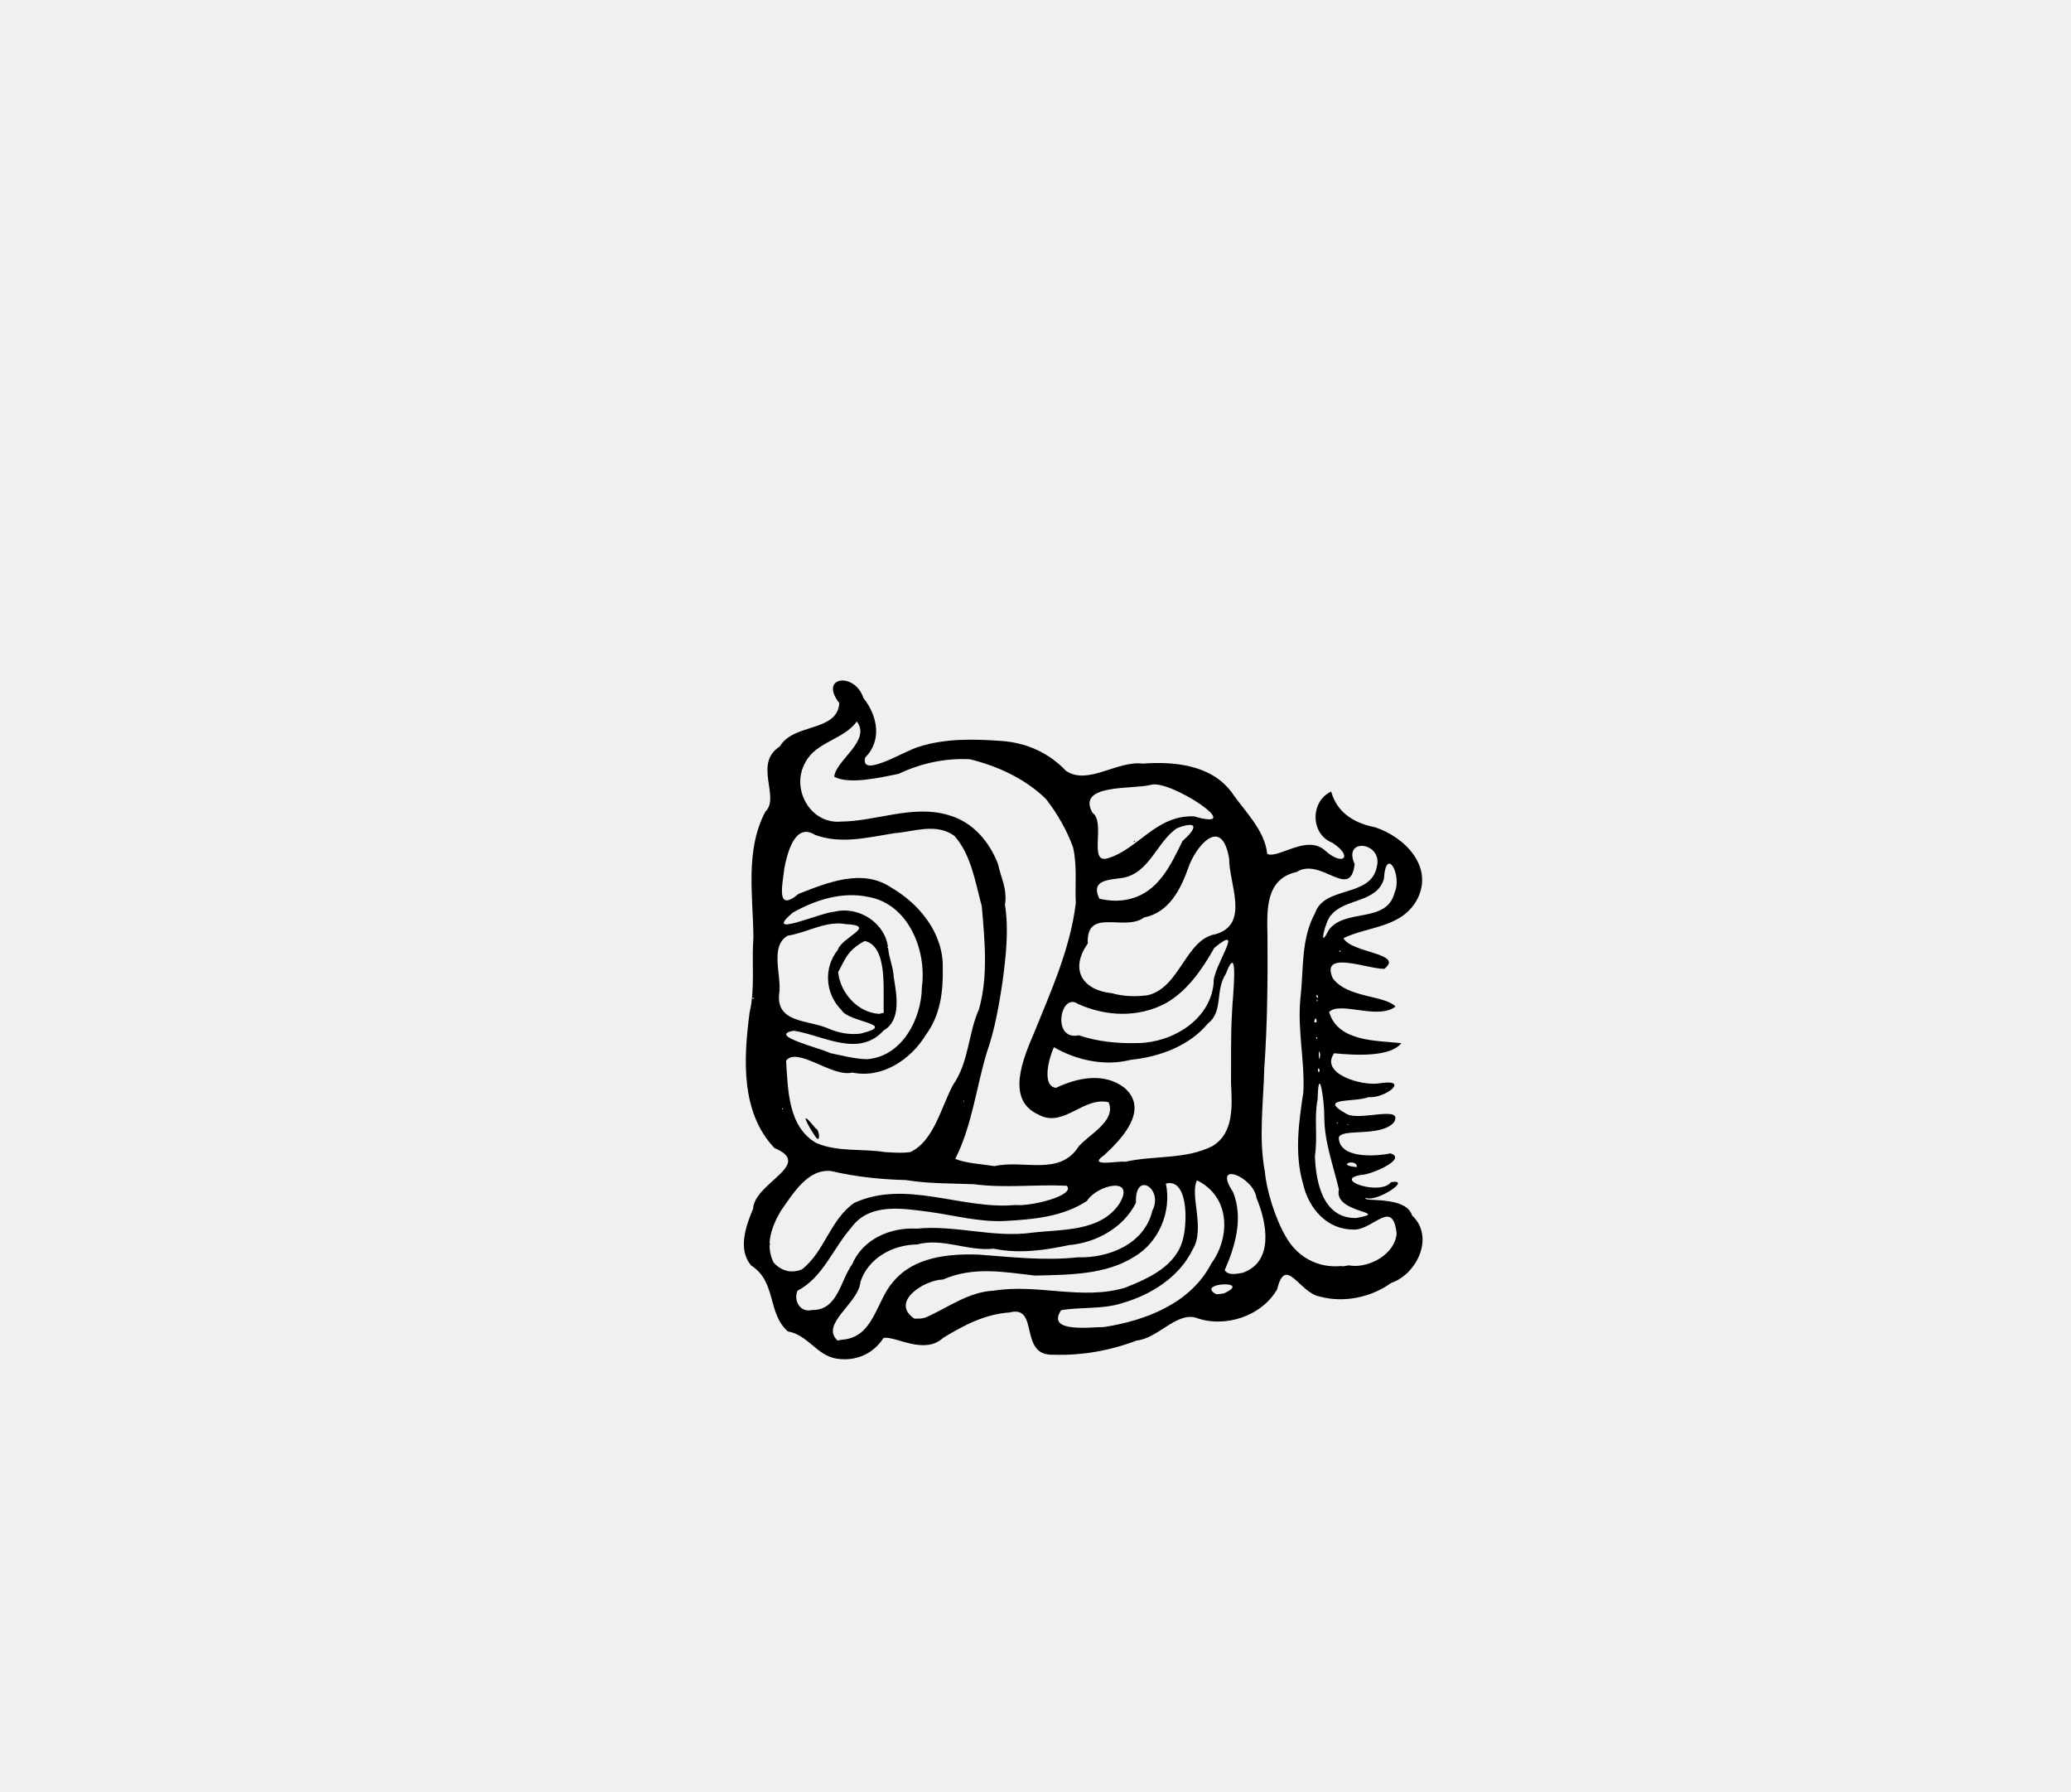
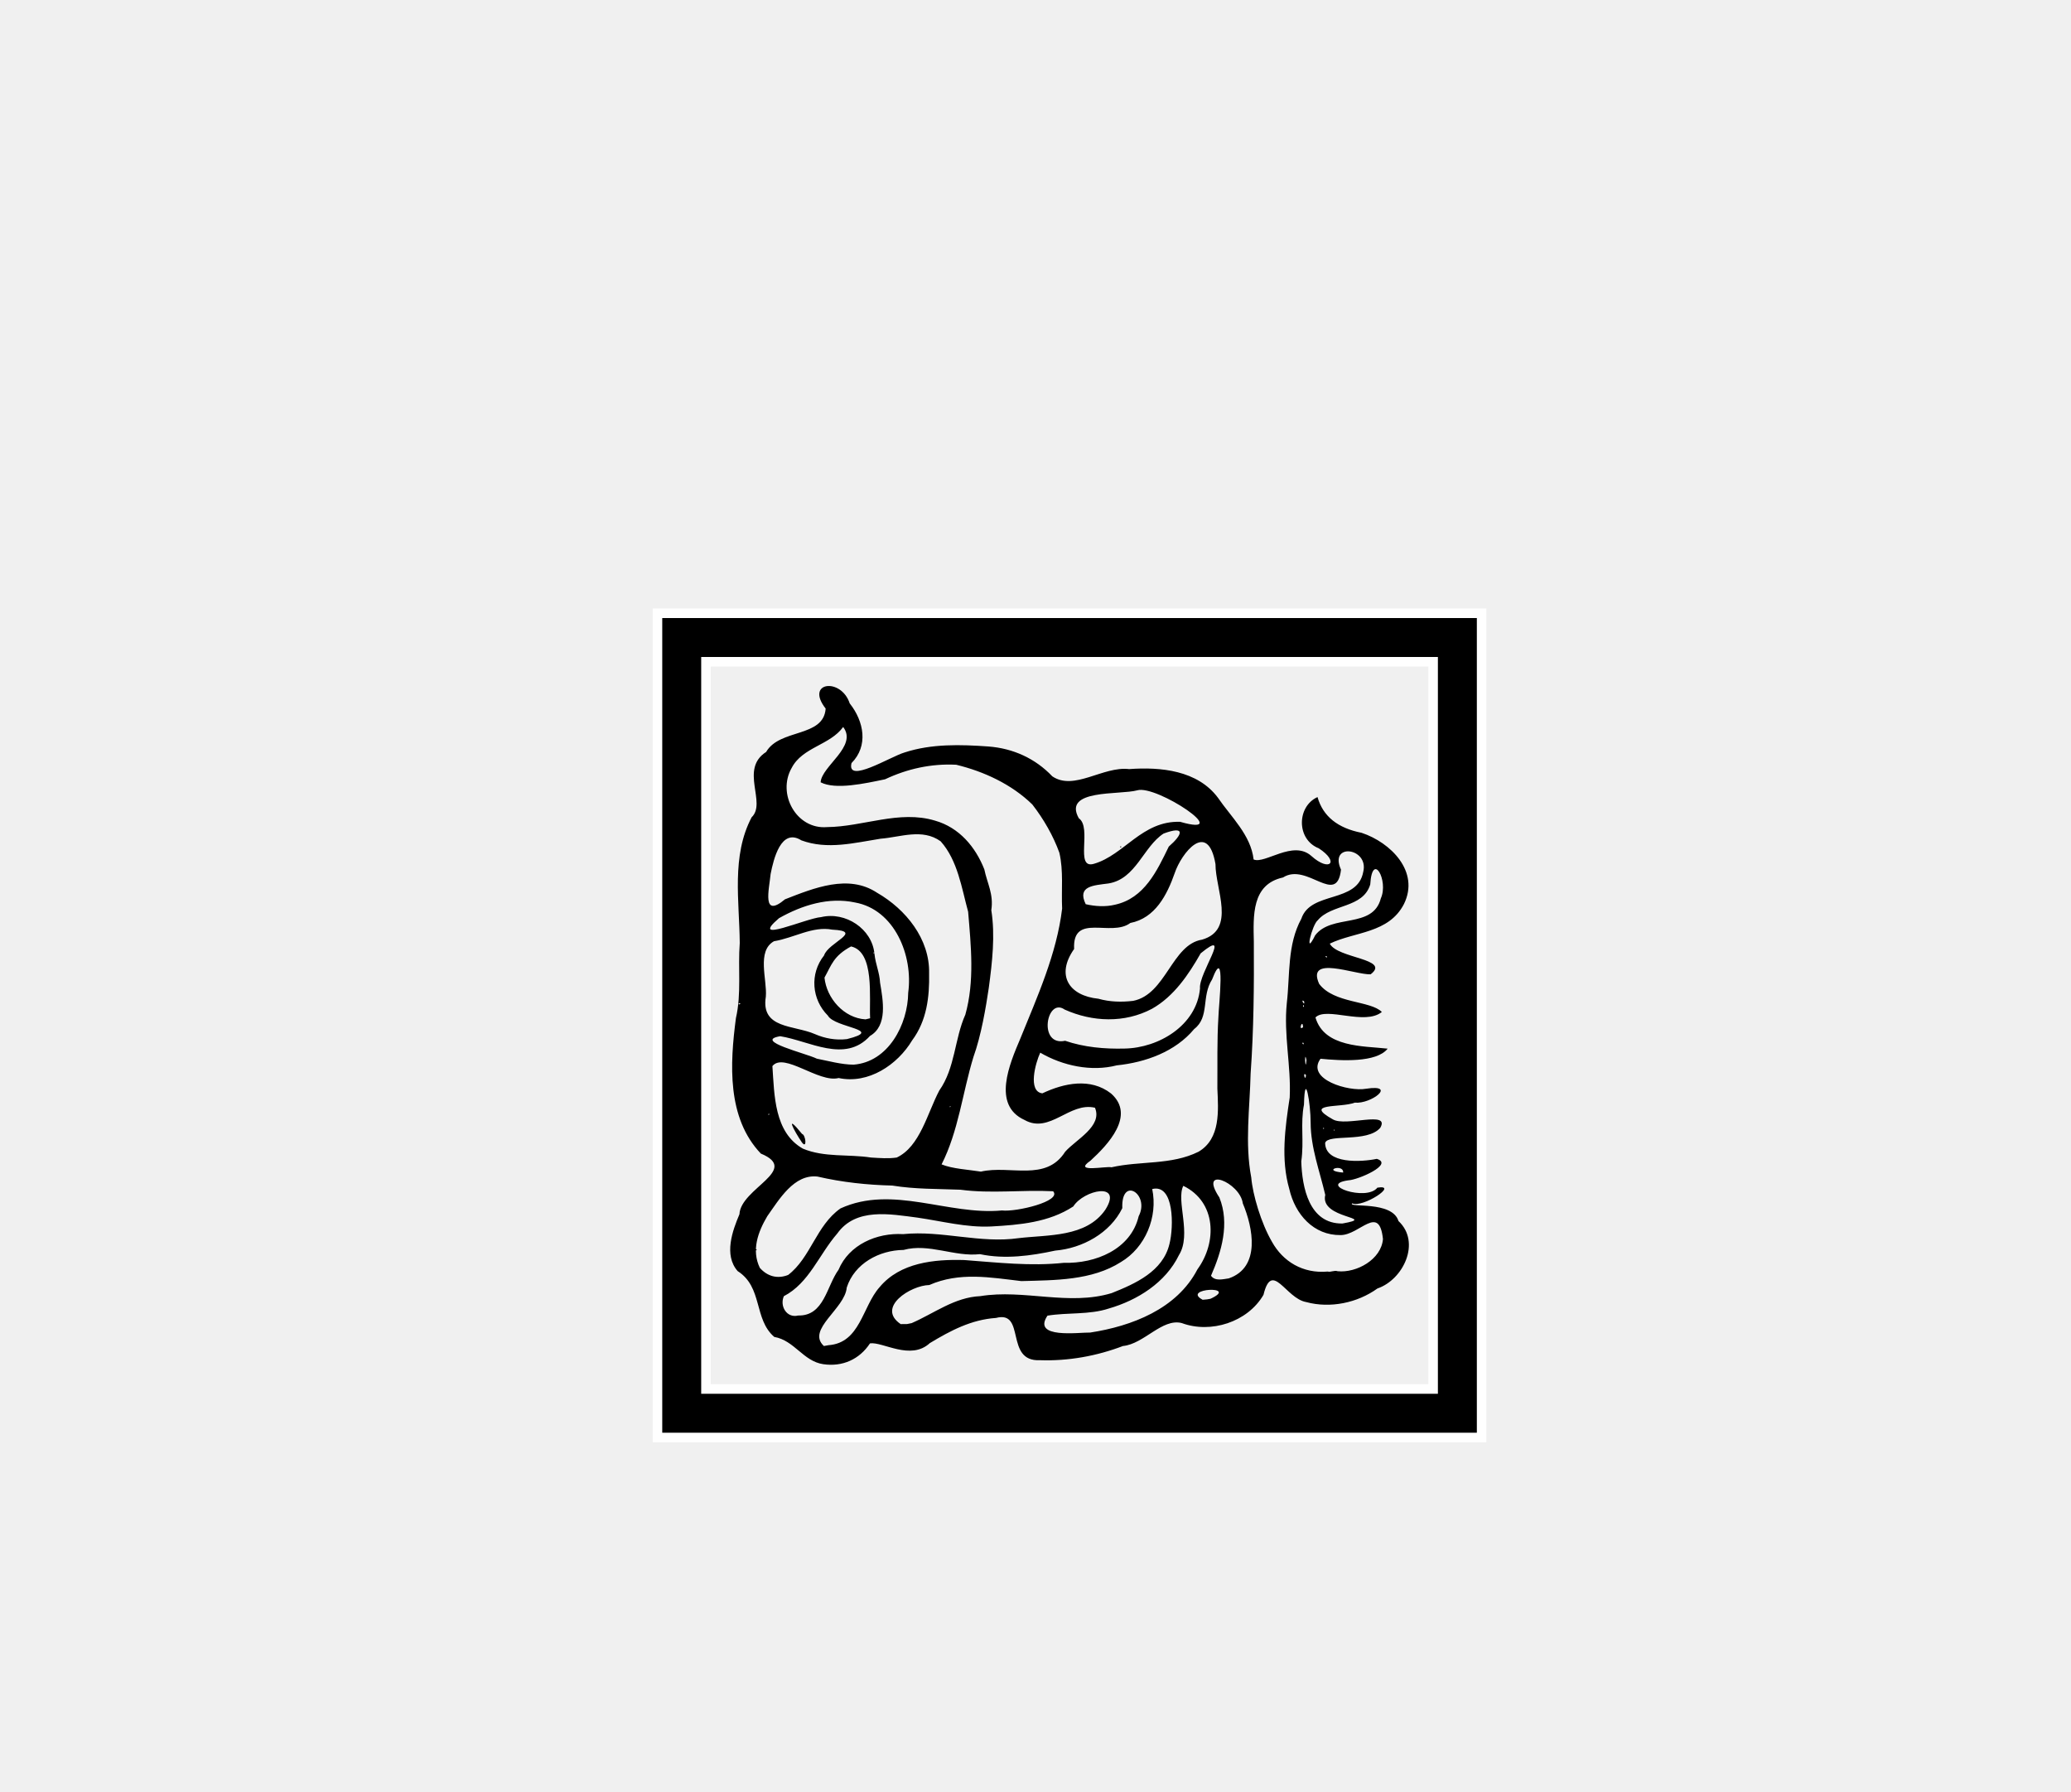
- <svg xmlns="http://www.w3.org/2000/svg" width="2136" height="1848" version="1.1" viewBox="0 0 2136 1848">
-   <path d="m863.12 1401.2c-20.646-3.065-29.547-24.438-50.495-28.13-21.352-18.505-11.604-51.197-37.723-67.862-14.611-16.617-5.181-42.023 1.839-58.613 1.178-26.776 63.213-45.548 22.053-62.602-35.135-36.918-31.858-92.697-25.68-139.69 5.871-25.467 1.948-51.607 3.952-77.474-0.378-43.389-8.783-89.5 12.224-129.61 15.848-15.023-12.745-49.568 14.981-67.397 14.132-24.338 59.247-14.564 61.397-44.729-21.542-27.542 15.927-32.323 24.815-5.348 14.761 18.594 19.421 43.874 1.841 61.566-5.281 21.827 40.178-6.705 54.683-10.95 27.87-9.129 57.883-8.221 86.445-6.19 25.613 1.944 48.445 12.335 65.992 30.803 22.579 15.279 52.328-10.728 79.216-7.474 32.605-2.406 70.51 1.33 91.5 29.4 13.585 19.902 34.084 38.626 36.879 63.781 11.603 5.119 40.674-20.416 59.548-3.619 18.718 16.886 29.591 6.385 7.633-7.888-23.163-9.13-22.714-43.12-1.259-52.818 5.599 19.899 20.959 32.028 45.458 36.838 29.942 9.937 60.213 39.942 43.686 73.468-15.68 30.445-50.828 28.385-76.498 40.846 7.851 15.405 63.317 15.469 42.122 31.642-16.157 0.554-66.707-20.336-53.064 9.853 15.37 20.441 52.829 17.046 64.654 28.975-17.698 14.296-57.131-5.786-68.49 5.633 9.091 31.214 49.465 29.339 74.472 32.188-11.601 14.726-48.239 12.46-69.258 10.417-15.317 21.151 29.071 34.297 47.087 30.909 32.196-4.963 5.253 15.985-11.722 14.364-14.807 5.64-53.656-0.044-22.597 17.262 13.336 7.854 59.409-9.575 48.854 8.723-13.596 15.575-53.987 5.795-56.846 15.595 0.297 21.932 37.276 19.72 53.277 16.387 17.983 5.537-19.368 21.752-29.427 22.145-32.008 4.531 18.828 22.076 30.02 7.559 22.848-3.776-15.343 21.271-26.014 16.146-4.684 4.882 41.364-2.95 47.782 18.26 23.451 21.875 5.029 60.466-21.708 69.572-20.612 14.859-48.692 20.729-73.497 13.996-21.145-3.721-35.256-43.478-44.022-7.444-16.412 28.205-54.45 40.202-84.358 29.083-20.238-5.083-38.841 21.585-60.555 23.686-27.036 10.327-56.389 15.652-85.715 14.636-36.614 1.724-14.131-51.679-45.25-43.589-25.596 1.762-46.934 13.123-68.277 25.982-19.863 18.298-48.596-1.658-61.681 0.242-10.884 16.555-28.435 24.391-48.275 21.468zm5.432-19.576c32.87-2.362 34.856-39.83 52.734-59.848 21.184-25.446 56.496-28.897 87.401-27.964 34.225 2.531 68.346 6.555 102.78 2.851 32.232 0.936 68.888-13.693 77.027-48.018 11.903-22.678-18.157-42.023-16.87-8.338-12.697 25.887-41.323 41.39-69.144 43.752-25.061 5.386-51.784 9.156-77.683 3.667-26.333 3.024-52.499-11.529-78.84-4.343-25.041 0.281-50.542 13.927-58.551 38.782-1.763 21.873-41.959 43.397-23.562 60.302zm269.97-13.044c42.84-6.585 89.393-24.276 110.6-65.189 20.381-27.91 19.567-69.507-14.584-86.124-7.73 15.365 8.898 49.984-4.483 71.398-13.823 28.503-42.886 46.615-72.277 55.112-20.175 6.662-42.458 3.952-63.336 7.376-16.197 24.133 32.385 17.177 44.076 17.427zm-184.17-9.724c23.381-10.141 44.249-26.664 70.801-27.822 44.965-7.374 91.218 10.296 135.5-3.138 24.407-9.711 52.934-22.388 59.622-50.781 4.489-17.557 4.982-62.186-17.81-56.538 6.072 28.821-7.154 60.424-32.283 75.291-29.914 19.104-68.09 18.694-102.74 19.638-32.056-3.747-63.753-9.625-94.892 4.064-19.194 0.353-55.003 23.037-29.489 40.312l6.6-0.072zm-117.07-7.852c26.818 0.662 29.288-30.173 41.648-47.156 10.847-25.954 39.574-38.385 66.629-36.765 39.5-4.052 79.428 9.862 119.18 4.133 30.246-3.594 69.709-0.716 89.358-29.269 18.563-29.274-22.22-20.532-33.018-3.434-25.181 16.524-55.558 19.052-84.887 20.679-25.472 1.222-50.554-5.489-75.895-9.139-28.026-3.613-63.425-10.532-82.637 16.38-18.993 21.881-29.069 51.127-55.106 64.634-4.577 10.456 3.201 22.916 14.727 19.937zm425.33-17.268c30.147-13.912-30.66-10.893-8.119 1.028l4.591-0.406zm18.816-21.02c33.22-11.425 24.953-52.512 14.475-77.33-2.826-21.813-46.231-39.312-24.172-6.116 10.88 26.917 2.197 56.098-8.621 80.713 4.131 5.959 12.581 3.495 18.318 2.733zm-454.44-3.538c23.302-17.834 28.874-50.95 53.948-68.598 53.765-24.597 110.98 7.332 166.59 2.096 14.592 1.746 62.134-9.53 52.736-19.816-32.131-1.645-63.782 2.693-95.577-1.582-24.074-0.963-46.638-0.449-70.283-4.282-26.066-0.653-51.576-3.354-77.207-9.284-24.175-2.706-39.426 23.582-51.765 40.918-9.555 16.19-16.476 34.982-7.653 53.256 7.641 8.589 17.918 11.758 29.211 7.292zm-33.581-25.952c1.396-1.962 1.396 1.961 0 0zm600.32 22.114c19.474 1.975 45.054-12.156 46.725-33.191-3.853-36.6-23.993-4.023-43.719-4.085-27.805 0.368-46.911-21.379-52.875-47.484-8.869-30.791-4.338-63.148 0.423-94.385 1.546-32.96-6.382-64.304-2.978-97.486 3.384-29.272 0.296-59.971 14.977-86.914 9.691-28.946 57.826-15.419 63.854-48.342 6.095-24.986-35.727-30.367-22.948-2.244-4.461 38.209-34.935-7.827-59.828 8.058-32.499 7.08-30.641 39.504-30.086 66.337 0.264 45.032-0.048 90.63-3.31 135.83-0.836 35.885-6.063 71.725 0.668 107.31 1.455 17.484 10.09 46.893 21.35 66.25 11.294 20.337 31.889 32.977 57.386 30.685 3.424 0.861 6.897-1.577 10.361-0.34zm4.918-49.213c37.799-6.742-23.735-4.321-17.702-29.513-5.723-24.519-14.971-48.584-15.074-74.346 0.084-19.192-5.975-56.009-6.879-18.754-3.855 19.976 0.249 37.228-2.786 58.651 0.859 26.503 8.001 64.504 42.441 63.962zm0.751-52.522c0.753-9.69-23.223-1.936 0 0zm-373.63-0.995c30.141-6.971 66.992 10.888 86.914-20.486 11.25-12.712 38.782-26.235 30.753-45.389-26.204-6.271-46.624 27.236-72.573 12.658-33.946-15.387-15.361-58.217-4.449-83.899 17.587-43.416 37.514-87.269 43.147-134.13-0.926-18.961 1.561-38.875-2.852-57.61-6.181-17.195-16.139-34.643-27.896-49.777-21.408-20.872-49.95-34.041-78.507-40.966-25.874-1.33-50.585 4.239-73.342 14.984-20.912 4.358-51.046 11.086-66.474 3.131 0.893-16.702 38.504-37.096 23.231-57.064-13.633 18.853-42.052 20.772-53.122 42.268-15.281 26.681 4.864 63.581 36.431 60.983 37.156-0.329 74.57-17.807 111.37-6.684 25.147 7.111 41.88 27.3 50.923 50.292 2.932 14.397 9.749 25.354 7.187 42.086 4.128 25.939 0.967 53.442-2.577 80.027-2.979 20.051-7.789 48.979-15.884 71.478-11.256 36.818-15.342 76.195-32.818 110.64 10.992 4.578 28.228 5.479 40.543 7.458zm134.61-4.443c30.042-6.849 61.682-2.056 89.898-16.078 22.924-13.546 20.376-42.724 19.396-65.075 0.215-25.604-0.463-49.311 1.078-73.778 0.165-11.062 7.832-76.245-6.506-38.834-11.287 17.483-2.311 38.796-18.477 51.148-19.399 23.356-50.054 34.418-79.855 37.477-26.143 6.774-55.711 0.474-78.923-13.075-4.922 10.51-13.107 40.094 2.176 41.931 22.304-10.573 49.694-16.325 70.827 0.139 25.703 22.688-3.495 53.096-21.227 69.351-18.89 13.026 16.894 5.231 21.614 6.796zm-221.38-10.083c24.019-11.319 31.515-45.734 43.855-69.083 16.502-23.41 15.66-53.262 26.882-78.27 9.637-34.404 5.854-70.708 2.874-106.12-6.654-24.197-10.675-52.876-28.324-72.632-19.018-13.653-41.649-4.198-61.901-2.705-26.961 4.231-54.89 11.667-81.76 1.71-21.034-13.192-28.697 19.461-31.718 34.647-1.569 16.115-9.336 46.395 14.837 26.152 29.686-11.572 65.399-26.336 94.91-6.793 29.705 17.071 54.492 47.684 53.703 83.116 0.484 24.408-2.39 48.83-17.442 69.079-15.148 25.29-45.158 45.484-75.866 38.898-20.489 5.351-56.468-27.052-68.309-12.289 2.055 29.896 1.821 68.342 31.428 85.129 22.331 9.318 46.79 5.519 70.381 9.178 8.789 0.506 17.69 1.3 26.45-0.017zm-97.789-15.545c-8.483-12.439-18.205-31.322 0.101-8.81 3.811 0.958 5.409 16.073-0.101 8.81zm549.52-12.573c-1.276-1.878-1.574 1.042 0 0zm-10.93-1.946c-1.397-1.961-1.396 1.962 0 0zm-572.18-14.827c-1.897-0.943-0.902 2.553 0 0zm186.9-7.59c-0.661-1.999-1.348 1.948 0 0zm366.58-32.485c-3.796-4.821-0.783 8.027 0 0zm-466.76-10.802c35.935-2.644 56.108-41.409 56.472-74.263 5.213-38.004-13.873-85.654-54.929-93.017-27.098-5.79-54.495 2.758-78.3 16.209-31.916 27.24 28.088-0.077 43.408-1.102 25.143-5.993 52.554 12.092 54.987 37.75 1.272 11.513 5.241 19.105 5.809 29.919 3.033 18.203 8.029 44.236-10.403 54.894-25.886 28.483-62.34 5.061-92.588 0.27-28.215 4.718 26.879 17.718 37.735 23.142 12.349 2.455 25.403 6.098 37.809 6.2zm467.25-4.613c-2.472-12.663-1.197 14.646 0 0zm-187.55-12.002c35.21-0.628 74.276-23.92 77.717-61.949-1.559-15.824 33.987-63.563 0.704-36.259-12.43 21.876-27.552 44.383-50.154 57.154-28.36 15.071-61.502 13.679-90.145 0.842-18.799-13.241-27.722 38.294 0.492 32.195 19.696 6.702 40.708 8.572 61.386 8.017zm184.56-5.808c-3.277-1.292 0.813 3.738 0 0zm-0.565-16.193c-0.343-9.529-5.311 4.424 0 0zm-470.46 12.264c40.013-9.997-12.676-11.436-19.634-24.26-16.677-16.622-18.91-43.17-3.917-62.034 4.254-13.47 41.538-25.02 8.424-26.596-20.161-3.888-39.494 8.554-60.077 11.944-18.114 10.151-6.912 39.629-8.407 57.135-5.403 33.458 29.086 29.18 50.65 38.648 10.371 4.525 21.63 6.5 32.961 5.163zm23.955-21.496c-1.135-21.026 4.929-68.463-19.646-74.076-18.293 9.784-20.337 19.522-27.432 32.142 2.146 21.239 19.99 41.759 42.335 43.056zm447.5-12.779c-1.69-2.956-0.971 3.711 0 0zm-581.19-2.155c-2.033-2.053-2.987 2.002 0 0zm581.26-2.529c-4.395-3.422 1.395 6.298 0 0zm-176.24-0.496c33.911-6.765 39.828-58.18 71.056-63.131 35.317-10.341 13.684-51.949 13.812-77.932-7.983-46.066-35.282-10.979-42.037 9.256-7.873 22.47-20.105 46.49-45.779 51.489-19.858 14.94-59.866-10.942-57.985 26.821-19.078 27.073-5.374 48.226 25.07 51.317 11.686 3.329 23.846 3.601 35.863 2.181zm199.97-45.599c-3.625-2.164-0.081 2.635 0 0zm-467-3.864c-0.661-1.999-1.348 1.948 0 0zm454.67-18.066c17.038-22.564 59.571-6.314 67.771-38.165 8.258-18.297-8.823-49.113-10.935-14.291-7.549 24.728-39.956 19.807-54.152 36.895-5.879 4.625-14.363 39.34-2.683 15.561zm-206.59-31.588c30.513-6.599 43.514-35.067 55.666-59.993 14.601-12.736 17.253-21.833-5.37-13.428-20.873 13.47-28.412 46.856-56.814 51.455-15.223 2.059-32.687 2.431-23.52 21.394 9.619 2.258 20.432 2.893 30.039 0.573zm-21.556-42.227c31.247-9.009 49.633-44.592 88.925-43.296 57.481 16.5-24.362-38.54-44.274-32.473-18.123 4.952-77.184-1.513-60.251 28.776 14.065 9.662-4.642 53.005 15.6 46.993zm28.406-17.469c-1.401-2.025-2.101 1.96 0 0z" stroke-dasharray="9.827, 29.48" stroke-width="9.827" />
+ <svg xmlns="http://www.w3.org/2000/svg" width="2136" height="1848" version="1.1" viewBox="0 0 2136 1848" id="svg829">
+   <defs id="defs833">
+     </defs>
+   <path d="m 849.028,1406.861 c -20.646,-3.065 -29.547,-24.438 -50.495,-28.13 -21.352,-18.505 -11.604,-51.197 -37.723,-67.862 -14.611,-16.617 -5.181,-42.023 1.839,-58.613 1.178,-26.776 63.213,-45.548 22.053,-62.602 -35.135,-36.918 -31.858,-92.697 -25.68,-139.69 5.871,-25.467 1.948,-51.607 3.952,-77.474 -0.378,-43.389 -8.783,-89.5 12.224,-129.61 15.848,-15.023 -12.745,-49.568 14.981,-67.397 14.132,-24.338 59.247,-14.564 61.397,-44.729 -21.542,-27.542 15.927,-32.323 24.815,-5.348 14.761,18.594 19.421,43.874 1.841,61.566 -5.281,21.827 40.178,-6.705 54.683,-10.95 27.87,-9.129 57.883,-8.221 86.445,-6.19 25.613,1.944 48.445,12.335 65.992,30.803 22.579,15.279 52.328,-10.728 79.216,-7.474 32.605,-2.406 70.51,1.33 91.5,29.4 13.585,19.902 34.084,38.626 36.879,63.781 11.603,5.119 40.674,-20.416 59.548,-3.619 18.718,16.886 29.591,6.385 7.633,-7.888 -23.163,-9.13 -22.714,-43.12 -1.259,-52.818 5.599,19.899 20.959,32.028 45.458,36.838 29.942,9.937 60.213,39.942 43.686,73.468 -15.68,30.445 -50.828,28.385 -76.498,40.846 7.851,15.405 63.317,15.469 42.122,31.642 -16.157,0.554 -66.707,-20.336 -53.064,9.853 15.37,20.441 52.829,17.046 64.654,28.975 -17.698,14.296 -57.131,-5.786 -68.49,5.633 9.091,31.214 49.465,29.339 74.472,32.188 -11.601,14.726 -48.239,12.46 -69.258,10.417 -15.317,21.151 29.071,34.297 47.087,30.909 32.196,-4.963 5.253,15.985 -11.722,14.364 -14.807,5.64 -53.656,-0.044 -22.597,17.262 13.336,7.854 59.409,-9.575 48.854,8.723 -13.596,15.575 -53.987,5.795 -56.846,15.595 0.297,21.932 37.276,19.72 53.277,16.387 17.983,5.537 -19.368,21.752 -29.427,22.145 -32.008,4.531 18.828,22.076 30.02,7.559 22.848,-3.776 -15.343,21.271 -26.014,16.146 -4.684,4.882 41.364,-2.95 47.782,18.26 23.451,21.875 5.029,60.466 -21.708,69.572 -20.612,14.859 -48.692,20.729 -73.497,13.996 -21.145,-3.721 -35.256,-43.478 -44.022,-7.444 -16.412,28.205 -54.45,40.202 -84.358,29.083 -20.238,-5.083 -38.841,21.585 -60.555,23.686 -27.036,10.327 -56.389,15.652 -85.715,14.636 -36.614,1.724 -14.131,-51.679 -45.25,-43.589 -25.596,1.762 -46.934,13.123 -68.277,25.982 -19.863,18.298 -48.596,-1.658 -61.681,0.242 -10.884,16.555 -28.435,24.391 -48.275,21.468 z m 5.432,-19.576 c 32.87,-2.362 34.856,-39.83 52.734,-59.848 21.184,-25.446 56.496,-28.897 87.401,-27.964 34.225,2.531 68.346,6.555 102.78,2.851 32.232,0.936 68.888,-13.693 77.027,-48.018 11.903,-22.678 -18.157,-42.023 -16.87,-8.338 -12.697,25.887 -41.323,41.39 -69.144,43.752 -25.061,5.386 -51.784,9.156 -77.683,3.667 -26.333,3.024 -52.499,-11.529 -78.84,-4.343 -25.041,0.281 -50.542,13.927 -58.551,38.782 -1.763,21.873 -41.959,43.397 -23.562,60.302 z m 269.97,-13.044 c 42.84,-6.585 89.393,-24.276 110.6,-65.189 20.381,-27.91 19.567,-69.507 -14.584,-86.124 -7.73,15.365 8.898,49.984 -4.483,71.398 -13.823,28.503 -42.886,46.615 -72.277,55.112 -20.175,6.662 -42.458,3.952 -63.336,7.376 -16.197,24.133 32.385,17.177 44.076,17.427 z m -184.17,-9.724 c 23.381,-10.141 44.249,-26.664 70.801,-27.822 44.965,-7.374 91.218,10.296 135.5,-3.138 24.407,-9.711 52.934,-22.388 59.622,-50.781 4.489,-17.557 4.982,-62.186 -17.81,-56.538 6.072,28.821 -7.154,60.424 -32.283,75.291 -29.914,19.104 -68.09,18.694 -102.74,19.638 -32.056,-3.747 -63.753,-9.625 -94.892,4.064 -19.194,0.353 -55.003,23.037 -29.489,40.312 l 6.6,-0.072 z m -117.07,-7.852 c 26.818,0.662 29.288,-30.173 41.648,-47.156 10.847,-25.954 39.574,-38.385 66.629,-36.765 39.5,-4.052 79.428,9.862 119.18,4.133 30.246,-3.594 69.709,-0.716 89.358,-29.269 18.563,-29.274 -22.22,-20.532 -33.018,-3.434 -25.181,16.524 -55.558,19.052 -84.887,20.679 -25.472,1.222 -50.554,-5.489 -75.895,-9.139 -28.026,-3.613 -63.425,-10.532 -82.637,16.38 -18.993,21.881 -29.069,51.127 -55.106,64.634 -4.577,10.456 3.201,22.916 14.727,19.937 z m 425.33,-17.268 c 30.147,-13.912 -30.66,-10.893 -8.119,1.028 l 4.591,-0.406 z m 18.816,-21.02 c 33.22,-11.425 24.953,-52.512 14.475,-77.33 -2.826,-21.813 -46.231,-39.312 -24.172,-6.116 10.88,26.917 2.197,56.098 -8.621,80.713 4.131,5.959 12.581,3.495 18.318,2.733 z m -454.44,-3.538 c 23.302,-17.834 28.874,-50.95 53.948,-68.598 53.765,-24.597 110.98,7.332 166.59,2.096 14.592,1.746 62.134,-9.53 52.736,-19.816 -32.131,-1.645 -63.782,2.693 -95.577,-1.582 -24.074,-0.963 -46.638,-0.449 -70.283,-4.282 -26.066,-0.653 -51.576,-3.354 -77.207,-9.284 -24.175,-2.706 -39.426,23.582 -51.765,40.918 -9.555,16.19 -16.476,34.982 -7.653,53.256 7.641,8.589 17.918,11.758 29.211,7.292 z m -33.581,-25.952 c 1.396,-1.962 1.396,1.961 0,0 z m 600.32,22.114 c 19.474,1.975 45.054,-12.156 46.725,-33.191 -3.853,-36.6 -23.993,-4.023 -43.719,-4.085 -27.805,0.368 -46.911,-21.379 -52.875,-47.484 -8.869,-30.791 -4.338,-63.148 0.423,-94.385 1.546,-32.96 -6.382,-64.304 -2.978,-97.486 3.384,-29.272 0.296,-59.971 14.977,-86.914 9.691,-28.946 57.826,-15.419 63.854,-48.342 6.095,-24.986 -35.727,-30.367 -22.948,-2.244 -4.461,38.209 -34.935,-7.827 -59.828,8.058 -32.499,7.08 -30.641,39.504 -30.086,66.337 0.264,45.032 -0.048,90.63 -3.31,135.83 -0.836,35.885 -6.063,71.725 0.668,107.31 1.455,17.484 10.09,46.893 21.35,66.25 11.294,20.337 31.889,32.977 57.386,30.685 3.424,0.861 6.897,-1.577 10.361,-0.34 z m 4.918,-49.213 c 37.799,-6.742 -23.735,-4.321 -17.702,-29.513 -5.723,-24.519 -14.971,-48.584 -15.074,-74.346 0.084,-19.192 -5.975,-56.009 -6.879,-18.754 -3.855,19.976 0.249,37.228 -2.786,58.651 0.859,26.503 8.001,64.504 42.441,63.962 z m 0.751,-52.522 c 0.753,-9.69 -23.223,-1.936 0,0 z m -373.63,-0.995 c 30.141,-6.971 66.992,10.888 86.914,-20.486 11.25,-12.712 38.782,-26.235 30.753,-45.389 -26.204,-6.271 -46.624,27.236 -72.573,12.658 -33.946,-15.387 -15.361,-58.217 -4.449,-83.899 17.587,-43.416 37.514,-87.269 43.147,-134.13 -0.926,-18.961 1.561,-38.875 -2.852,-57.61 -6.181,-17.195 -16.139,-34.643 -27.896,-49.777 -21.408,-20.872 -49.95,-34.041 -78.507,-40.966 -25.874,-1.33 -50.585,4.239 -73.342,14.984 -20.912,4.358 -51.046,11.086 -66.474,3.131 0.893,-16.702 38.504,-37.096 23.231,-57.064 -13.633,18.853 -42.052,20.772 -53.122,42.268 -15.281,26.681 4.864,63.581 36.431,60.983 37.156,-0.329 74.57,-17.807 111.37,-6.684 25.147,7.111 41.88,27.3 50.923,50.292 2.932,14.397 9.749,25.354 7.187,42.086 4.128,25.939 0.967,53.442 -2.577,80.027 -2.979,20.051 -7.789,48.979 -15.884,71.478 -11.256,36.818 -15.342,76.195 -32.818,110.64 10.992,4.578 28.228,5.479 40.543,7.458 z m 134.61,-4.443 c 30.042,-6.849 61.682,-2.056 89.898,-16.078 22.924,-13.546 20.376,-42.724 19.396,-65.075 0.215,-25.604 -0.463,-49.311 1.078,-73.778 0.165,-11.062 7.832,-76.245 -6.506,-38.834 -11.287,17.483 -2.311,38.796 -18.477,51.148 -19.399,23.356 -50.054,34.418 -79.855,37.477 -26.143,6.774 -55.711,0.474 -78.923,-13.075 -4.922,10.51 -13.107,40.094 2.176,41.931 22.304,-10.573 49.694,-16.325 70.827,0.139 25.703,22.688 -3.495,53.096 -21.227,69.351 -18.89,13.026 16.894,5.231 21.614,6.796 z m -221.38,-10.083 c 24.019,-11.319 31.515,-45.734 43.855,-69.083 16.502,-23.41 15.66,-53.262 26.882,-78.27 9.637,-34.404 5.854,-70.708 2.874,-106.12 -6.654,-24.197 -10.675,-52.876 -28.324,-72.632 -19.018,-13.653 -41.649,-4.198 -61.901,-2.705 -26.961,4.231 -54.89,11.667 -81.76,1.71 -21.034,-13.192 -28.697,19.461 -31.718,34.647 -1.569,16.115 -9.336,46.395 14.837,26.152 29.686,-11.572 65.399,-26.336 94.91,-6.793 29.705,17.071 54.492,47.684 53.703,83.116 0.484,24.408 -2.39,48.83 -17.442,69.079 -15.148,25.29 -45.158,45.484 -75.866,38.898 -20.489,5.351 -56.468,-27.052 -68.309,-12.289 2.055,29.896 1.821,68.342 31.428,85.129 22.331,9.318 46.79,5.519 70.381,9.178 8.789,0.506 17.69,1.3 26.45,-0.017 z m -97.789,-15.545 c -8.483,-12.439 -18.205,-31.322 0.101,-8.81 3.811,0.958 5.409,16.073 -0.101,8.81 z m 549.52,-12.573 c -1.276,-1.878 -1.574,1.042 0,0 z m -10.93,-1.946 c -1.397,-1.961 -1.396,1.962 0,0 z m -572.18,-14.827 c -1.897,-0.943 -0.902,2.553 0,0 z m 186.9,-7.59 c -0.661,-1.999 -1.348,1.948 0,0 z m 366.58,-32.485 c -3.796,-4.821 -0.783,8.027 0,0 z m -466.76,-10.802 c 35.935,-2.644 56.108,-41.409 56.472,-74.263 5.213,-38.004 -13.873,-85.654 -54.929,-93.017 -27.098,-5.79 -54.495,2.758 -78.3,16.209 -31.916,27.24 28.088,-0.077 43.408,-1.102 25.143,-5.993 52.554,12.092 54.987,37.75 1.272,11.513 5.241,19.105 5.809,29.919 3.033,18.203 8.029,44.236 -10.403,54.894 -25.886,28.483 -62.34,5.061 -92.588,0.27 -28.215,4.718 26.879,17.718 37.735,23.142 12.349,2.455 25.403,6.098 37.809,6.2 z m 467.25,-4.613 c -2.472,-12.663 -1.197,14.646 0,0 z m -187.55,-12.002 c 35.21,-0.628 74.276,-23.92 77.717,-61.949 -1.559,-15.824 33.987,-63.563 0.704,-36.259 -12.43,21.876 -27.552,44.383 -50.154,57.154 -28.36,15.071 -61.502,13.679 -90.145,0.842 -18.799,-13.241 -27.722,38.294 0.492,32.195 19.696,6.702 40.708,8.572 61.386,8.017 z m 184.56,-5.808 c -3.277,-1.292 0.813,3.738 0,0 z m -0.565,-16.193 c -0.343,-9.529 -5.311,4.424 0,0 z m -470.46,12.264 c 40.013,-9.997 -12.676,-11.436 -19.634,-24.26 -16.677,-16.622 -18.91,-43.17 -3.917,-62.034 4.254,-13.47 41.538,-25.02 8.424,-26.596 -20.161,-3.888 -39.494,8.554 -60.077,11.944 -18.114,10.151 -6.912,39.629 -8.407,57.135 -5.403,33.458 29.086,29.18 50.65,38.648 10.371,4.525 21.63,6.5 32.961,5.163 z m 23.955,-21.496 c -1.135,-21.026 4.929,-68.463 -19.646,-74.076 -18.293,9.784 -20.337,19.522 -27.432,32.142 2.146,21.239 19.99,41.759 42.335,43.056 z m 447.5,-12.779 c -1.69,-2.956 -0.971,3.711 0,0 z m -581.19,-2.155 c -2.033,-2.053 -2.987,2.002 0,0 z m 581.26,-2.529 c -4.395,-3.422 1.395,6.298 0,0 z m -176.24,-0.496 c 33.911,-6.765 39.828,-58.18 71.056,-63.131 35.317,-10.341 13.684,-51.949 13.812,-77.932 -7.983,-46.066 -35.282,-10.979 -42.037,9.256 -7.873,22.47 -20.105,46.49 -45.779,51.489 -19.858,14.94 -59.866,-10.942 -57.985,26.821 -19.078,27.073 -5.374,48.226 25.07,51.317 11.686,3.329 23.846,3.601 35.863,2.181 z m 199.97,-45.599 c -3.625,-2.164 -0.081,2.635 0,0 z m -467,-3.864 c -0.661,-1.999 -1.348,1.948 0,0 z m 454.67,-18.066 c 17.038,-22.564 59.571,-6.314 67.771,-38.165 8.258,-18.297 -8.823,-49.113 -10.935,-14.291 -7.549,24.728 -39.956,19.807 -54.152,36.895 -5.879,4.625 -14.363,39.34 -2.683,15.561 z m -206.59,-31.588 c 30.513,-6.599 43.514,-35.067 55.666,-59.993 14.601,-12.736 17.253,-21.833 -5.37,-13.428 -20.873,13.47 -28.412,46.856 -56.814,51.455 -15.223,2.059 -32.687,2.431 -23.52,21.394 9.619,2.258 20.432,2.893 30.039,0.573 z m -21.556,-42.227 c 31.247,-9.009 49.633,-44.592 88.925,-43.296 57.481,16.5 -24.362,-38.54 -44.274,-32.473 -18.123,4.952 -77.184,-1.513 -60.251,28.776 14.065,9.662 -4.642,53.005 15.6,46.993 z m 28.406,-17.469 c -1.401,-2.025 -2.101,1.96 0,0 z" id="path827" style="stroke-width:9.827;stroke-dasharray:9.827, 29.48" />
+   <path style="fill:#000000;fill-opacity:1;stroke:#ffffff;stroke-width:9.827;stroke-linecap:round;stroke-miterlimit:4;stroke-dasharray:none;stroke-dashoffset:0;stroke-opacity:1" d="M 678.116,632.46 V 1482.46 H 1528.116 V 632.46 Z m 50,50 H 1478.116 V 1432.46 H 728.116 Z" id="rect1394" />
</svg>
